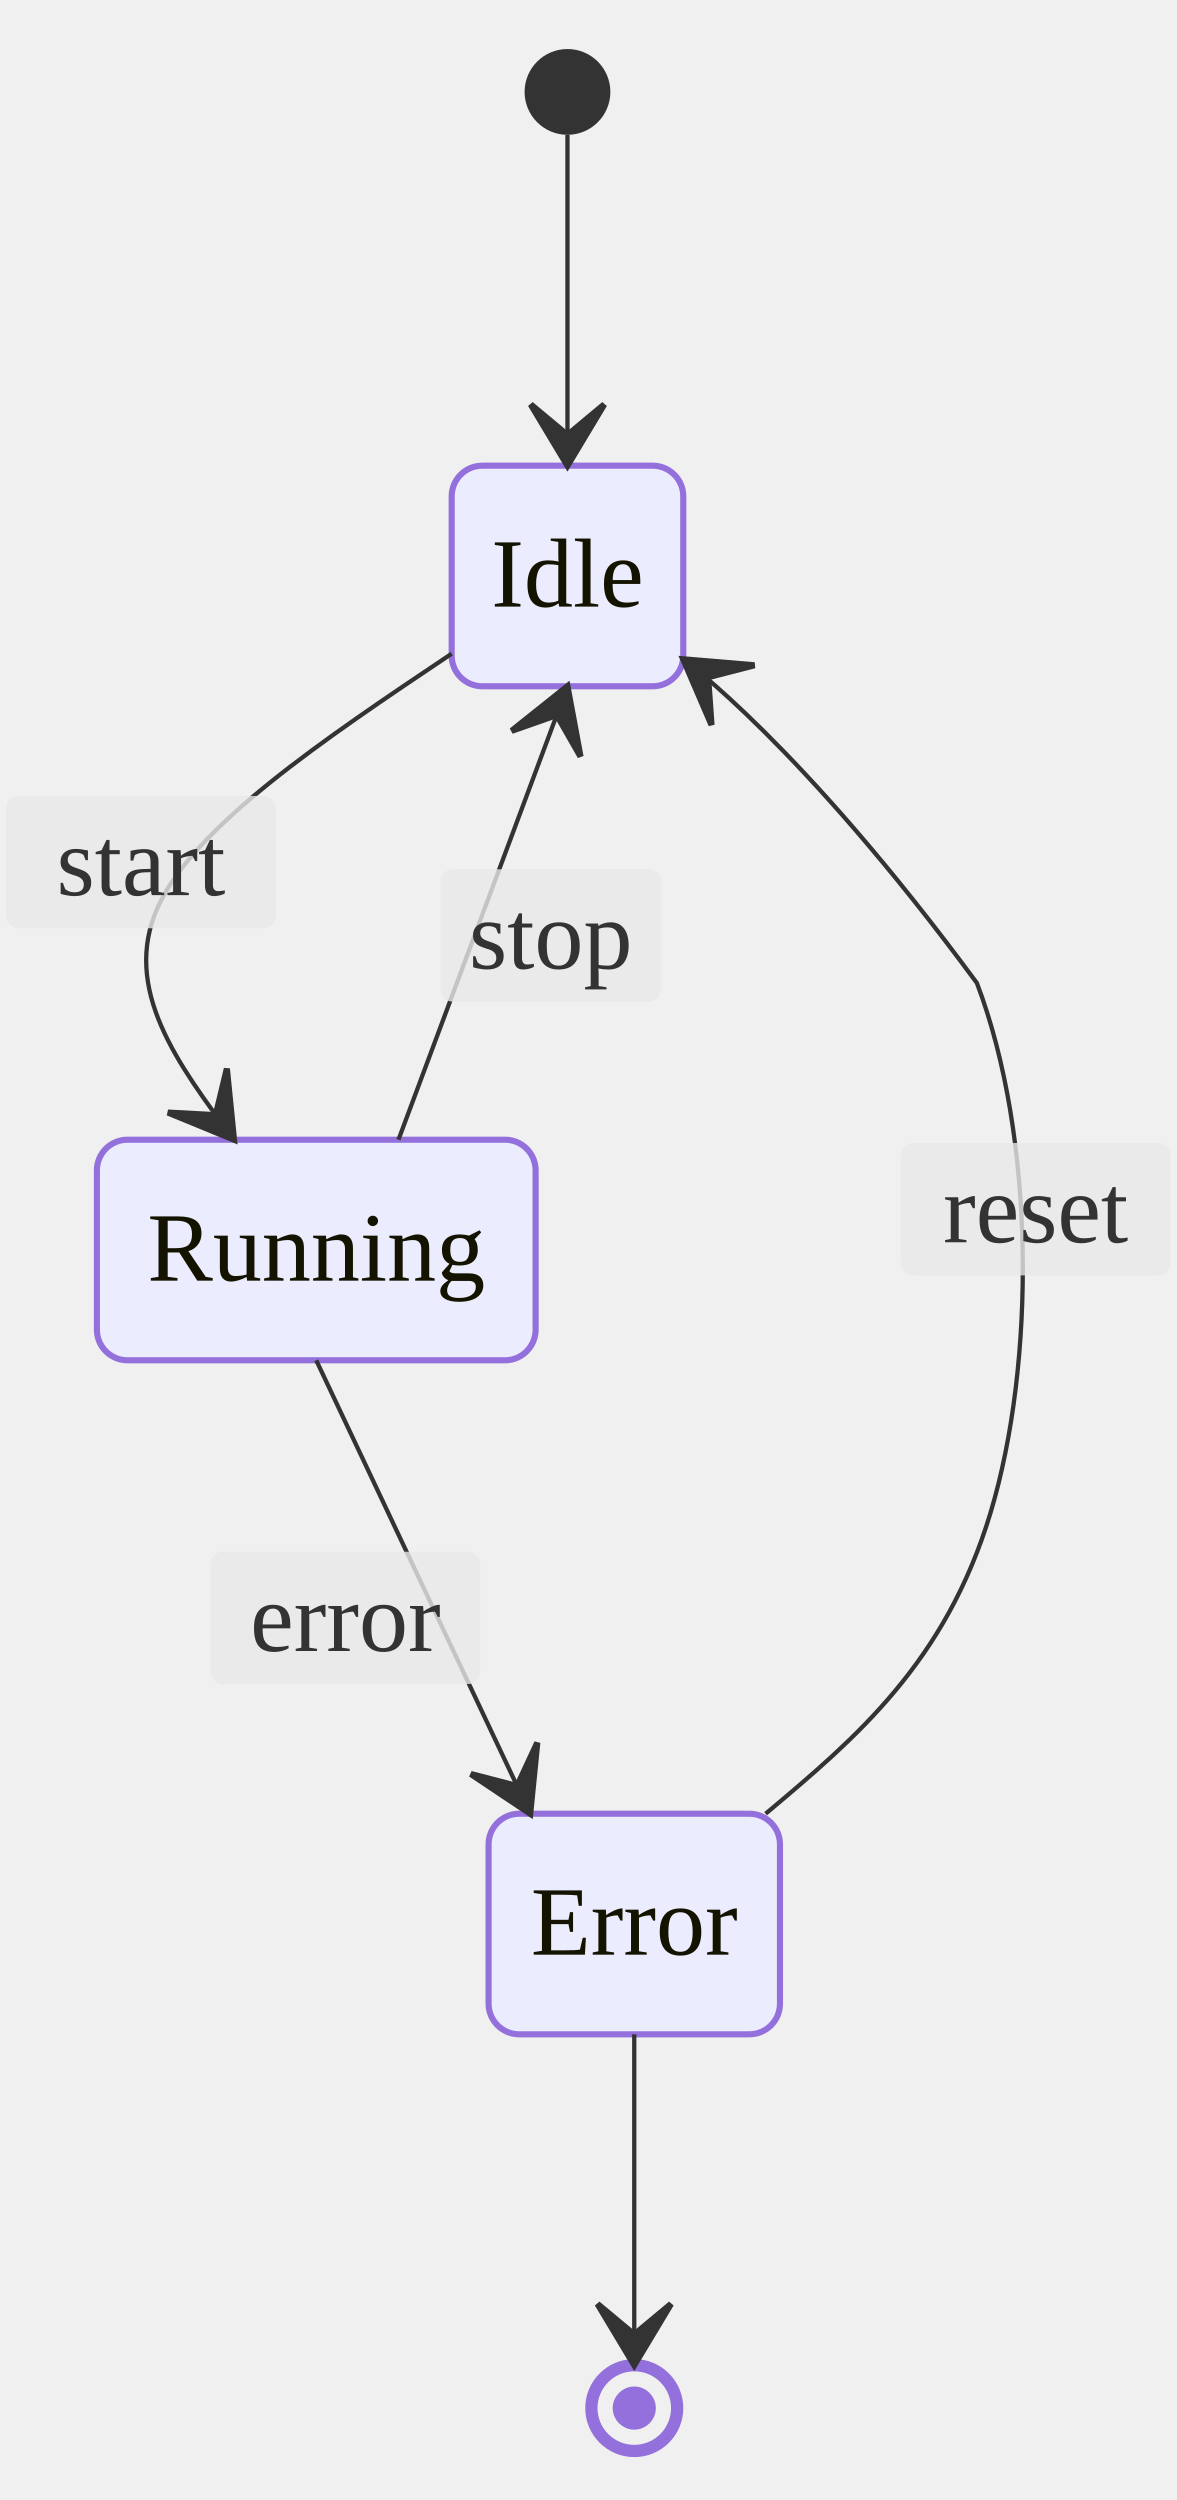
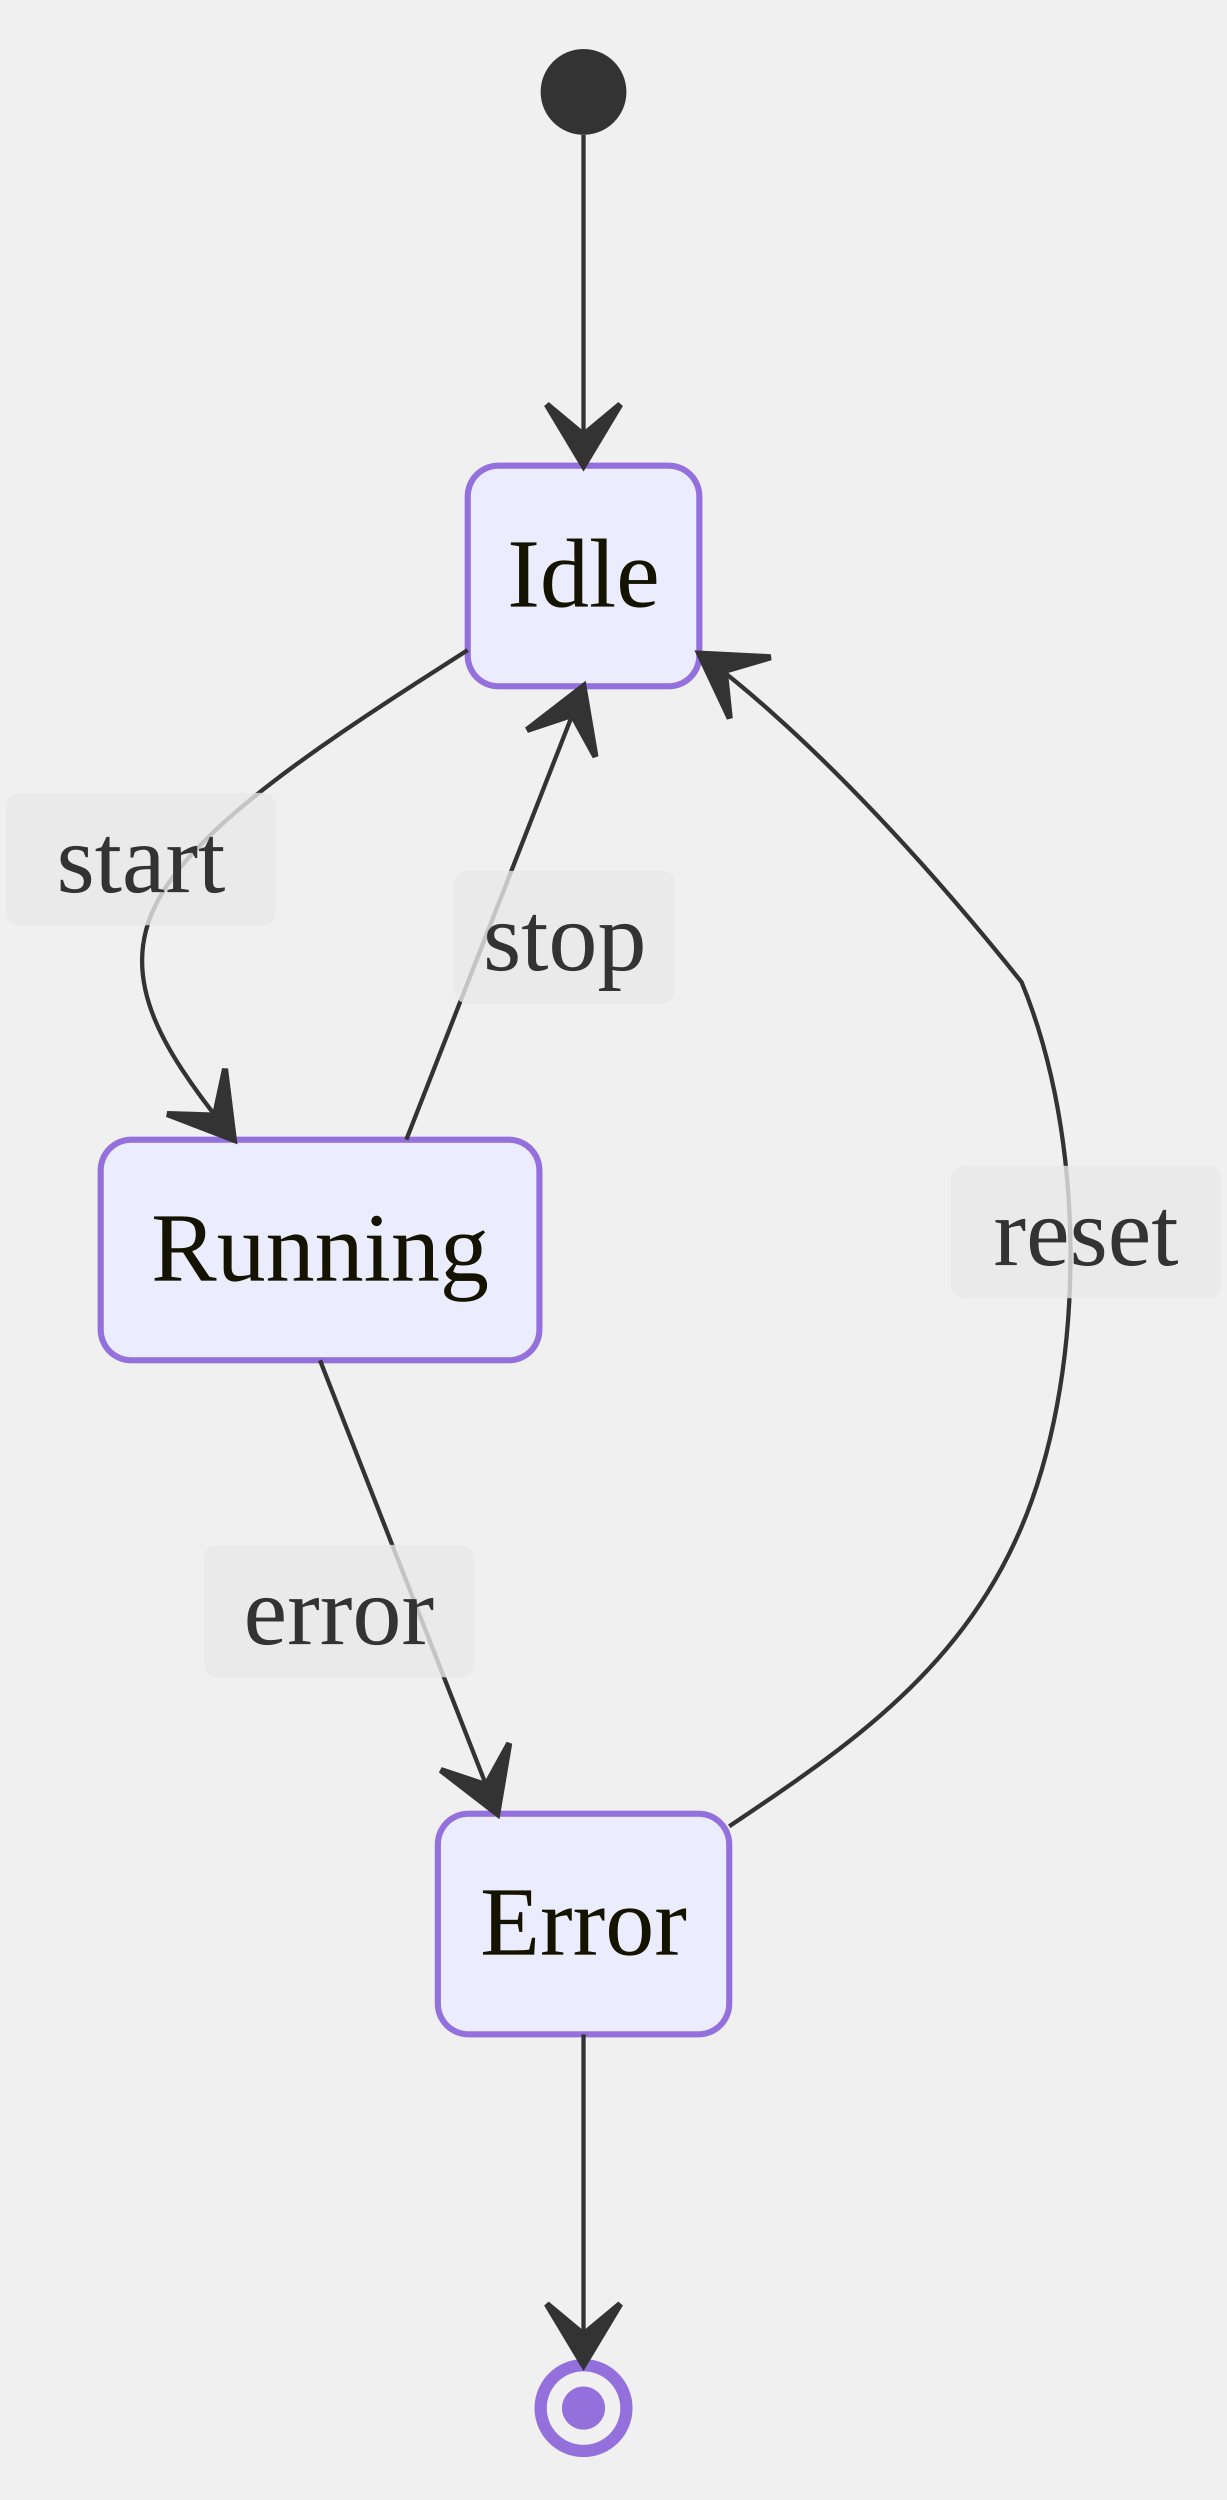
- <svg xmlns="http://www.w3.org/2000/svg" width="192.013" height="408" viewBox="3 -8 192.013 408" class="mermaid">
+ <svg xmlns="http://www.w3.org/2000/svg" width="200.232" height="408" viewBox="3 -8 200.232 408" class="mermaid">
  <style>

.statediagram {
  font-family: trebuchet ms, verdana, arial, sans-serif;
  font-size: 16px;
  fill: #333333;
}

.error-icon {
  fill: #552222;
}

.error-text {
  fill: #552222;
  stroke: #552222;
}

.state-title {
  fill: #131300;
}

.state-box {
  fill: #ECECFF;
  stroke: #9370DB;
}

.state-label {
  fill: #131300;
}

.state-description {
  fill: #333333;
}

.state-start {
  fill: #333333;
}

.state-end-outer {
  fill: none;
  stroke: #9370DB;
  stroke-width: 2;
}

.state-end-inner {
  fill: #9370DB;
  stroke: #9370DB;
  stroke-width: 2;
}

.state-fork-join {
  fill: #333333;
}

.state-choice {
  fill: #ECECFF;
  stroke: #333333;
}

.state-divider {
  stroke: #333333;
  stroke-dasharray: 5, 5;
  fill: none;
}

.transition-path {
  stroke: #333333;
  fill: none;
}

.transition-label {
  fill: #333333;
}

.transition-label-bg {
  fill: rgba(232, 232, 232, 0.8);
  stroke: none;
}

.note-box {
  fill: #fff5ad;
  stroke: #aaaa33;
}

.note-text {
  fill: black;
}

.state-composite-outer {
  fill: #ECECFF;
  stroke: #9370DB;
  stroke-width: 1px;
}

.state-composite-inner {
  fill: white;
  stroke: none;
}

.state-composite-inner-alt {
  fill: #e0e0e0;
  stroke: none;
}

.state-composite-label {
  fill: #333333;
  font-weight: bold;
}

.state-composite-divider {
  stroke: #9370DB;
  stroke-width: 1px;
  fill: none;
}

  </style>
  <defs>
    <marker id="arrow" viewBox="0 0 20 14" refX="19" refY="7" markerWidth="20" markerHeight="14" orient="auto" markerUnits="userSpaceOnUse">
-       <path d="M 19,7 L9,13 L14,7 L9,1 Z" stroke-width="1" stroke="#333333" fill="#333333" />
+       <path d="M 19,7 L9,13 L14,7 L9,1 Z" stroke-width="1" fill="#333333" stroke="#333333" />
    </marker>
  </defs>
  <g class="root">
    <g class="clusters">

    </g>
    <g class="edgePaths">

    </g>
    <g class="edgeLabels">

    </g>
    <g class="nodes">

    </g>
    <g class="state-node" id="state-Error">
-       <path d="M 87.736 288 H 125.29 A 5 5 0 0 1 130.29 293 V 319 A 5 5 0 0 1 125.29 324 H 87.736 A 5 5 0 0 1 82.736 319 V 293 A 5 5 0 0 1 87.736 288 Z" class="state-box" stroke="#9370DB" fill="#ECECFF" stroke-width="1" />
-       <text x="106.513" y="311" class="state-label" font-size="16" text-anchor="middle">Error</text>
+       <path d="M 79.455 288 H 117.01 A 5 5 0 0 1 122.01 293 V 319 A 5 5 0 0 1 117.01 324 H 79.455 A 5 5 0 0 1 74.455 319 V 293 A 5 5 0 0 1 79.455 288 Z" class="state-box" stroke-width="1" stroke="#9370DB" fill="#ECECFF" />
+       <text x="98.232" y="311" class="state-label" font-size="16" text-anchor="middle">Error</text>
    </g>
    <g class="state-node" id="state-Idle">
-       <path d="M 81.714 68 H 109.511 A 5 5 0 0 1 114.511 73 V 99 A 5 5 0 0 1 109.511 104 H 81.714 A 5 5 0 0 1 76.714 99 V 73 A 5 5 0 0 1 81.714 68 Z" class="state-box" stroke="#9370DB" fill="#ECECFF" stroke-width="1" />
-       <text x="95.612" y="91" class="state-label" text-anchor="middle" font-size="16">Idle</text>
+       <path d="M 84.334 68 H 112.131 A 5 5 0 0 1 117.131 73 V 99 A 5 5 0 0 1 112.131 104 H 84.334 A 5 5 0 0 1 79.334 99 V 73 A 5 5 0 0 1 84.334 68 Z" class="state-box" fill="#ECECFF" stroke="#9370DB" stroke-width="1" />
+       <text x="98.232" y="91" class="state-label" text-anchor="middle" font-size="16">Idle</text>
    </g>
    <g class="state-node" id="state-Running">
-       <path d="M 23.812 178 H 85.413 A 5 5 0 0 1 90.413 183 V 209 A 5 5 0 0 1 85.413 214 H 23.812 A 5 5 0 0 1 18.812 209 V 183 A 5 5 0 0 1 23.812 178 Z" class="state-box" stroke-width="1" stroke="#9370DB" fill="#ECECFF" />
-       <text x="54.612" y="201" class="state-label" text-anchor="middle" font-size="16">Running</text>
+       <path d="M 24.432 178 H 86.033 A 5 5 0 0 1 91.033 183 V 209 A 5 5 0 0 1 86.033 214 H 24.432 A 5 5 0 0 1 19.432 209 V 183 A 5 5 0 0 1 24.432 178 Z" class="state-box" stroke-width="1" fill="#ECECFF" stroke="#9370DB" />
+       <text x="55.232" y="201" class="state-label" font-size="16" text-anchor="middle">Running</text>
    </g>
    <g class="state-node" id="state-root_end">
-       <path d="M 99.513 385 A 7 7 0 1 0 113.513 385 A 7 7 0 1 0 99.513 385 Z" class="state-end-outer" stroke-width="2" fill="none" stroke="#9370DB" />
-       <path d="M 103.993 385 A 2.52 2.52 0 1 0 109.033 385 A 2.52 2.52 0 1 0 103.993 385 Z" class="state-end-inner" stroke="#9370DB" stroke-width="2" fill="#9370DB" />
+       <path d="M 91.232 385 A 7 7 0 1 0 105.232 385 A 7 7 0 1 0 91.232 385 Z" class="state-end-outer" stroke="#9370DB" stroke-width="2" fill="none" />
+       <path d="M 95.712 385 A 2.52 2.52 0 1 0 100.752 385 A 2.52 2.52 0 1 0 95.712 385 Z" class="state-end-inner" stroke="#9370DB" stroke-width="2" fill="#9370DB" />
    </g>
    <g class="state-node" id="state-root_start">
-       <circle cx="95.612" cy="7" r="7" class="state-start" fill="#333333" />
+       <circle cx="98.232" cy="7" r="7" class="state-start" fill="#333333" />
    </g>
    <g class="transition">
-       <path d="M 95.61 14.00 C 95.61 23.00, 95.61 32.00, 95.61 41.00 C 95.61 50.00, 95.61 59.00, 95.61 68.00" class="transition-path" fill="none" marker-end="url(#arrow)" stroke-width="0.7" />
+       <path d="M 98.23 14.00 C 98.23 23.00, 98.23 32.00, 98.23 41.00 C 98.23 50.00, 98.23 59.00, 98.23 68.00" class="transition-path" stroke-width="0.7" fill="none" marker-end="url(#arrow)" />
    </g>
    <g class="transition">
-       <path d="M 76.71 98.68 C 55.68 112.78, 34.65 126.89, 28.73 140.11 C 22.81 153.33, 32.00 165.67, 41.19 178.00" class="transition-path" stroke-width="0.7" marker-end="url(#arrow)" fill="none" />
-       <path d="M 6 121.891 H 46 A 2 2 0 0 1 48 123.891 V 141.491 A 2 2 0 0 1 46 143.491 H 6 A 2 2 0 0 1 4 141.491 V 123.891 A 2 2 0 0 1 6 121.891 Z" class="transition-label-bg" />
-       <text x="26" y="132.691" class="transition-label" font-size="16" text-anchor="middle" dominant-baseline="central">start</text>
+       <path d="M 79.33 98.09 C 56.97 112.39, 34.60 126.70, 28.24 140.01 C 21.87 153.33, 31.52 165.67, 41.16 178.00" class="transition-path" fill="none" stroke-width="0.7" marker-end="url(#arrow)" />
+       <path d="M 6 121.395 H 46 A 2 2 0 0 1 48 123.395 V 140.995 A 2 2 0 0 1 46 142.995 H 6 A 2 2 0 0 1 4 140.995 V 123.395 A 2 2 0 0 1 6 121.395 Z" class="transition-label-bg" />
+       <text x="26" y="132.195" class="transition-label" text-anchor="middle" font-size="16" dominant-baseline="central">start</text>
    </g>
    <g class="transition">
-       <path d="M 68.03 178.00 L 95.61 104.00" class="transition-path" stroke-width="0.7" fill="none" marker-end="url(#arrow)" />
-       <path d="M 76.878 133.868 H 108.878 A 2 2 0 0 1 110.878 135.868 V 153.468 A 2 2 0 0 1 108.878 155.468 H 76.878 A 2 2 0 0 1 74.878 153.468 V 135.868 A 2 2 0 0 1 76.878 133.868 Z" class="transition-label-bg" />
-       <text x="92.878" y="144.668" class="transition-label" font-size="16" text-anchor="middle" dominant-baseline="central">stop</text>
+       <path d="M 69.31 178.00 L 98.23 104.00" class="transition-path" marker-end="url(#arrow)" stroke-width="0.7" fill="none" />
+       <path d="M 79.163 134.126 H 111.163 A 2 2 0 0 1 113.163 136.126 V 153.726 A 2 2 0 0 1 111.163 155.726 H 79.163 A 2 2 0 0 1 77.163 153.726 V 136.126 A 2 2 0 0 1 79.163 134.126 Z" class="transition-label-bg" />
+       <text x="95.163" y="144.926" class="transition-label" font-size="16" dominant-baseline="central" text-anchor="middle">stop</text>
    </g>
    <g class="transition">
-       <path d="M 54.61 214.00 L 89.53 288.00" class="transition-path" fill="none" stroke-width="0.7" marker-end="url(#arrow)" />
-       <path d="M 39.373 245.245 H 79.373 A 2 2 0 0 1 81.373 247.245 V 264.845 A 2 2 0 0 1 79.373 266.845 H 39.373 A 2 2 0 0 1 37.373 264.845 V 247.245 A 2 2 0 0 1 39.373 245.245 Z" class="transition-label-bg" />
-       <text x="59.373" y="256.045" class="transition-label" font-size="16" text-anchor="middle" dominant-baseline="central">error</text>
+       <path d="M 55.23 214.00 L 84.16 288.00" class="transition-path" stroke-width="0.7" fill="none" marker-end="url(#arrow)" />
+       <path d="M 38.301 244.126 H 78.301 A 2 2 0 0 1 80.301 246.126 V 263.726 A 2 2 0 0 1 78.301 265.726 H 38.301 A 2 2 0 0 1 36.301 263.726 V 246.126 A 2 2 0 0 1 38.301 244.126 Z" class="transition-label-bg" />
+       <text x="58.301" y="254.926" class="transition-label" text-anchor="middle" font-size="16" dominant-baseline="central">error</text>
    </g>
    <g class="transition">
-       <path d="M 127.95 288.00 C 142.64 275.67, 157.32 263.33, 164.67 238.83 C 172.01 214.33, 172.01 177.67, 162.43 152.43 C 133.68 113.40, 114.51 99.60, 114.51 99.60" class="transition-path" fill="none" stroke-width="0.7" marker-end="url(#arrow)" />
-       <path d="M 152.013 178.543 H 192.013 A 2 2 0 0 1 194.013 180.543 V 198.143 A 2 2 0 0 1 192.013 200.143 H 152.013 A 2 2 0 0 1 150.013 198.143 V 180.543 A 2 2 0 0 1 152.013 178.543 Z" class="transition-label-bg" />
-       <text x="172.013" y="189.343" class="transition-label" text-anchor="middle" dominant-baseline="central" font-size="16">reset</text>
+       <path d="M 122.01 290.05 C 141.42 277.03, 160.82 264.02, 170.53 239.18 C 180.23 214.33, 180.23 177.67, 169.72 152.28 C 138.16 112.78, 117.13 98.68, 117.13 98.68" class="transition-path" marker-end="url(#arrow)" fill="none" stroke-width="0.7" />
+       <path d="M 160.232 182.263 H 200.232 A 2 2 0 0 1 202.232 184.263 V 201.863 A 2 2 0 0 1 200.232 203.863 H 160.232 A 2 2 0 0 1 158.232 201.863 V 184.263 A 2 2 0 0 1 160.232 182.263 Z" class="transition-label-bg" />
+       <text x="180.232" y="193.063" class="transition-label" dominant-baseline="central" font-size="16" text-anchor="middle">reset</text>
    </g>
    <g class="transition">
-       <path d="M 106.51 324.00 C 106.51 333.00, 106.51 342.00, 106.51 351.00 C 106.51 360.00, 106.51 369.00, 106.51 378.00" class="transition-path" stroke-width="0.7" marker-end="url(#arrow)" fill="none" />
+       <path d="M 98.23 324.00 C 98.23 333.00, 98.23 342.00, 98.23 351.00 C 98.23 360.00, 98.23 369.00, 98.23 378.00" class="transition-path" marker-end="url(#arrow)" stroke-width="0.7" fill="none" />
    </g>
  </g>
</svg>
